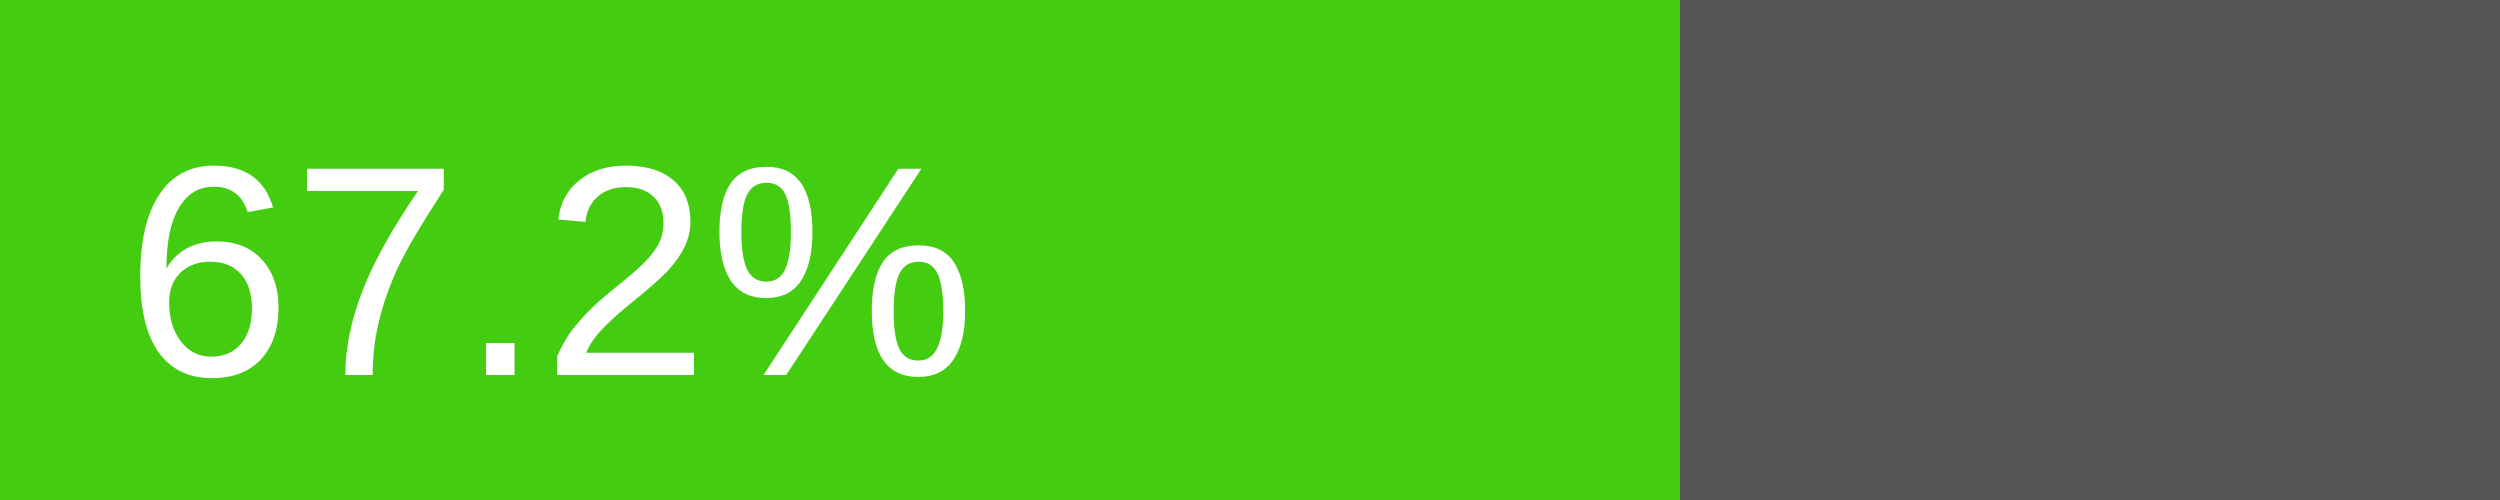
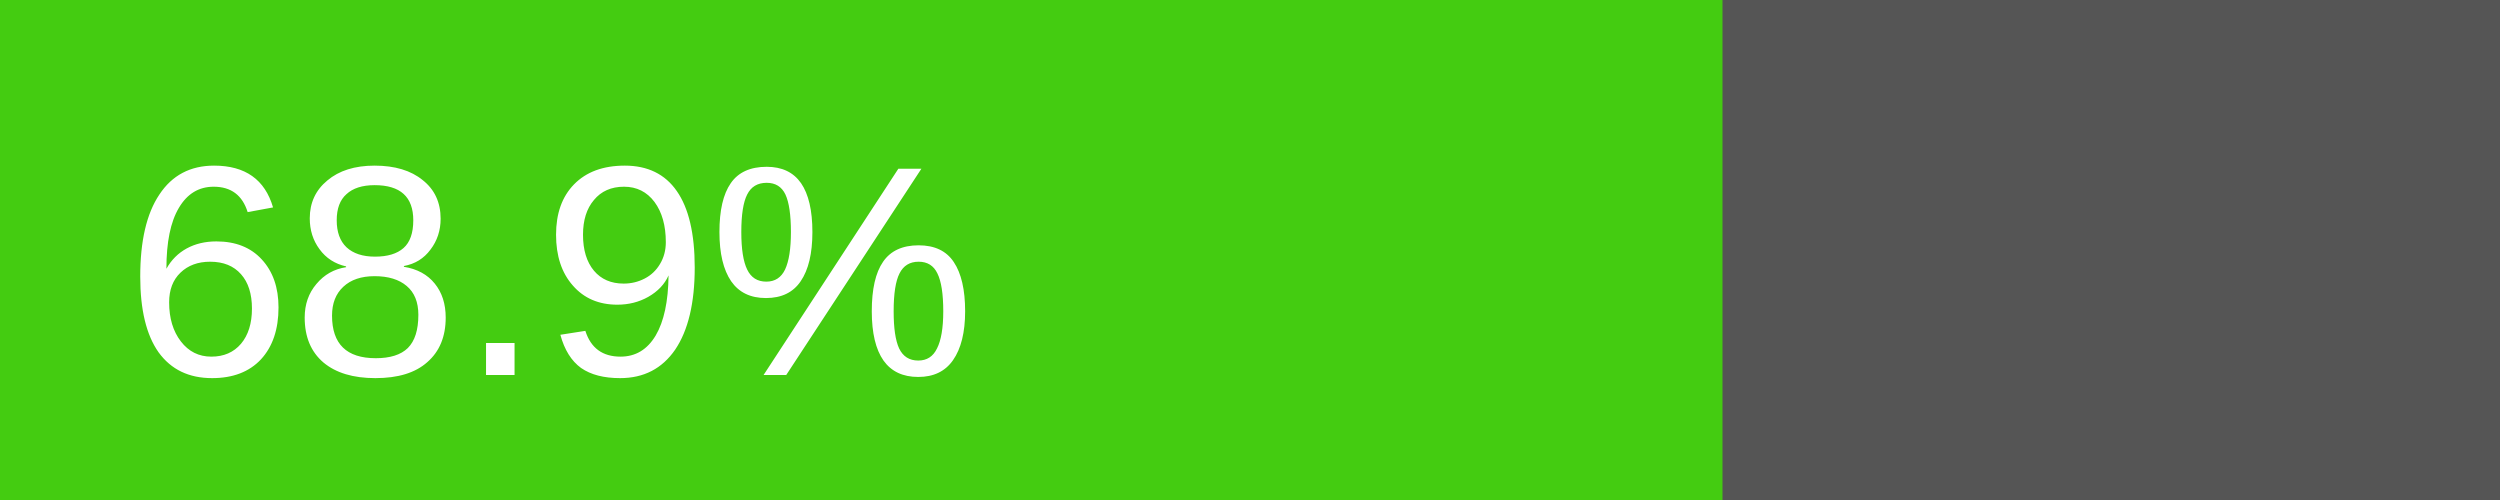
<svg xmlns="http://www.w3.org/2000/svg" width="100" height="20">
  <rect width="100" height="20" fill="#555" />
-   <rect width="67.2" height="20" fill="#4c1" />
-   <text x="5" y="15" fill="#fff" font-family="Arial, sans-serif" font-size="12">67.2%</text>
+   <rect width="68.9" height="20" fill="#4c1" />
+   <text x="5" y="15" fill="#fff" font-family="Arial, sans-serif" font-size="12">68.9%</text>
</svg>
